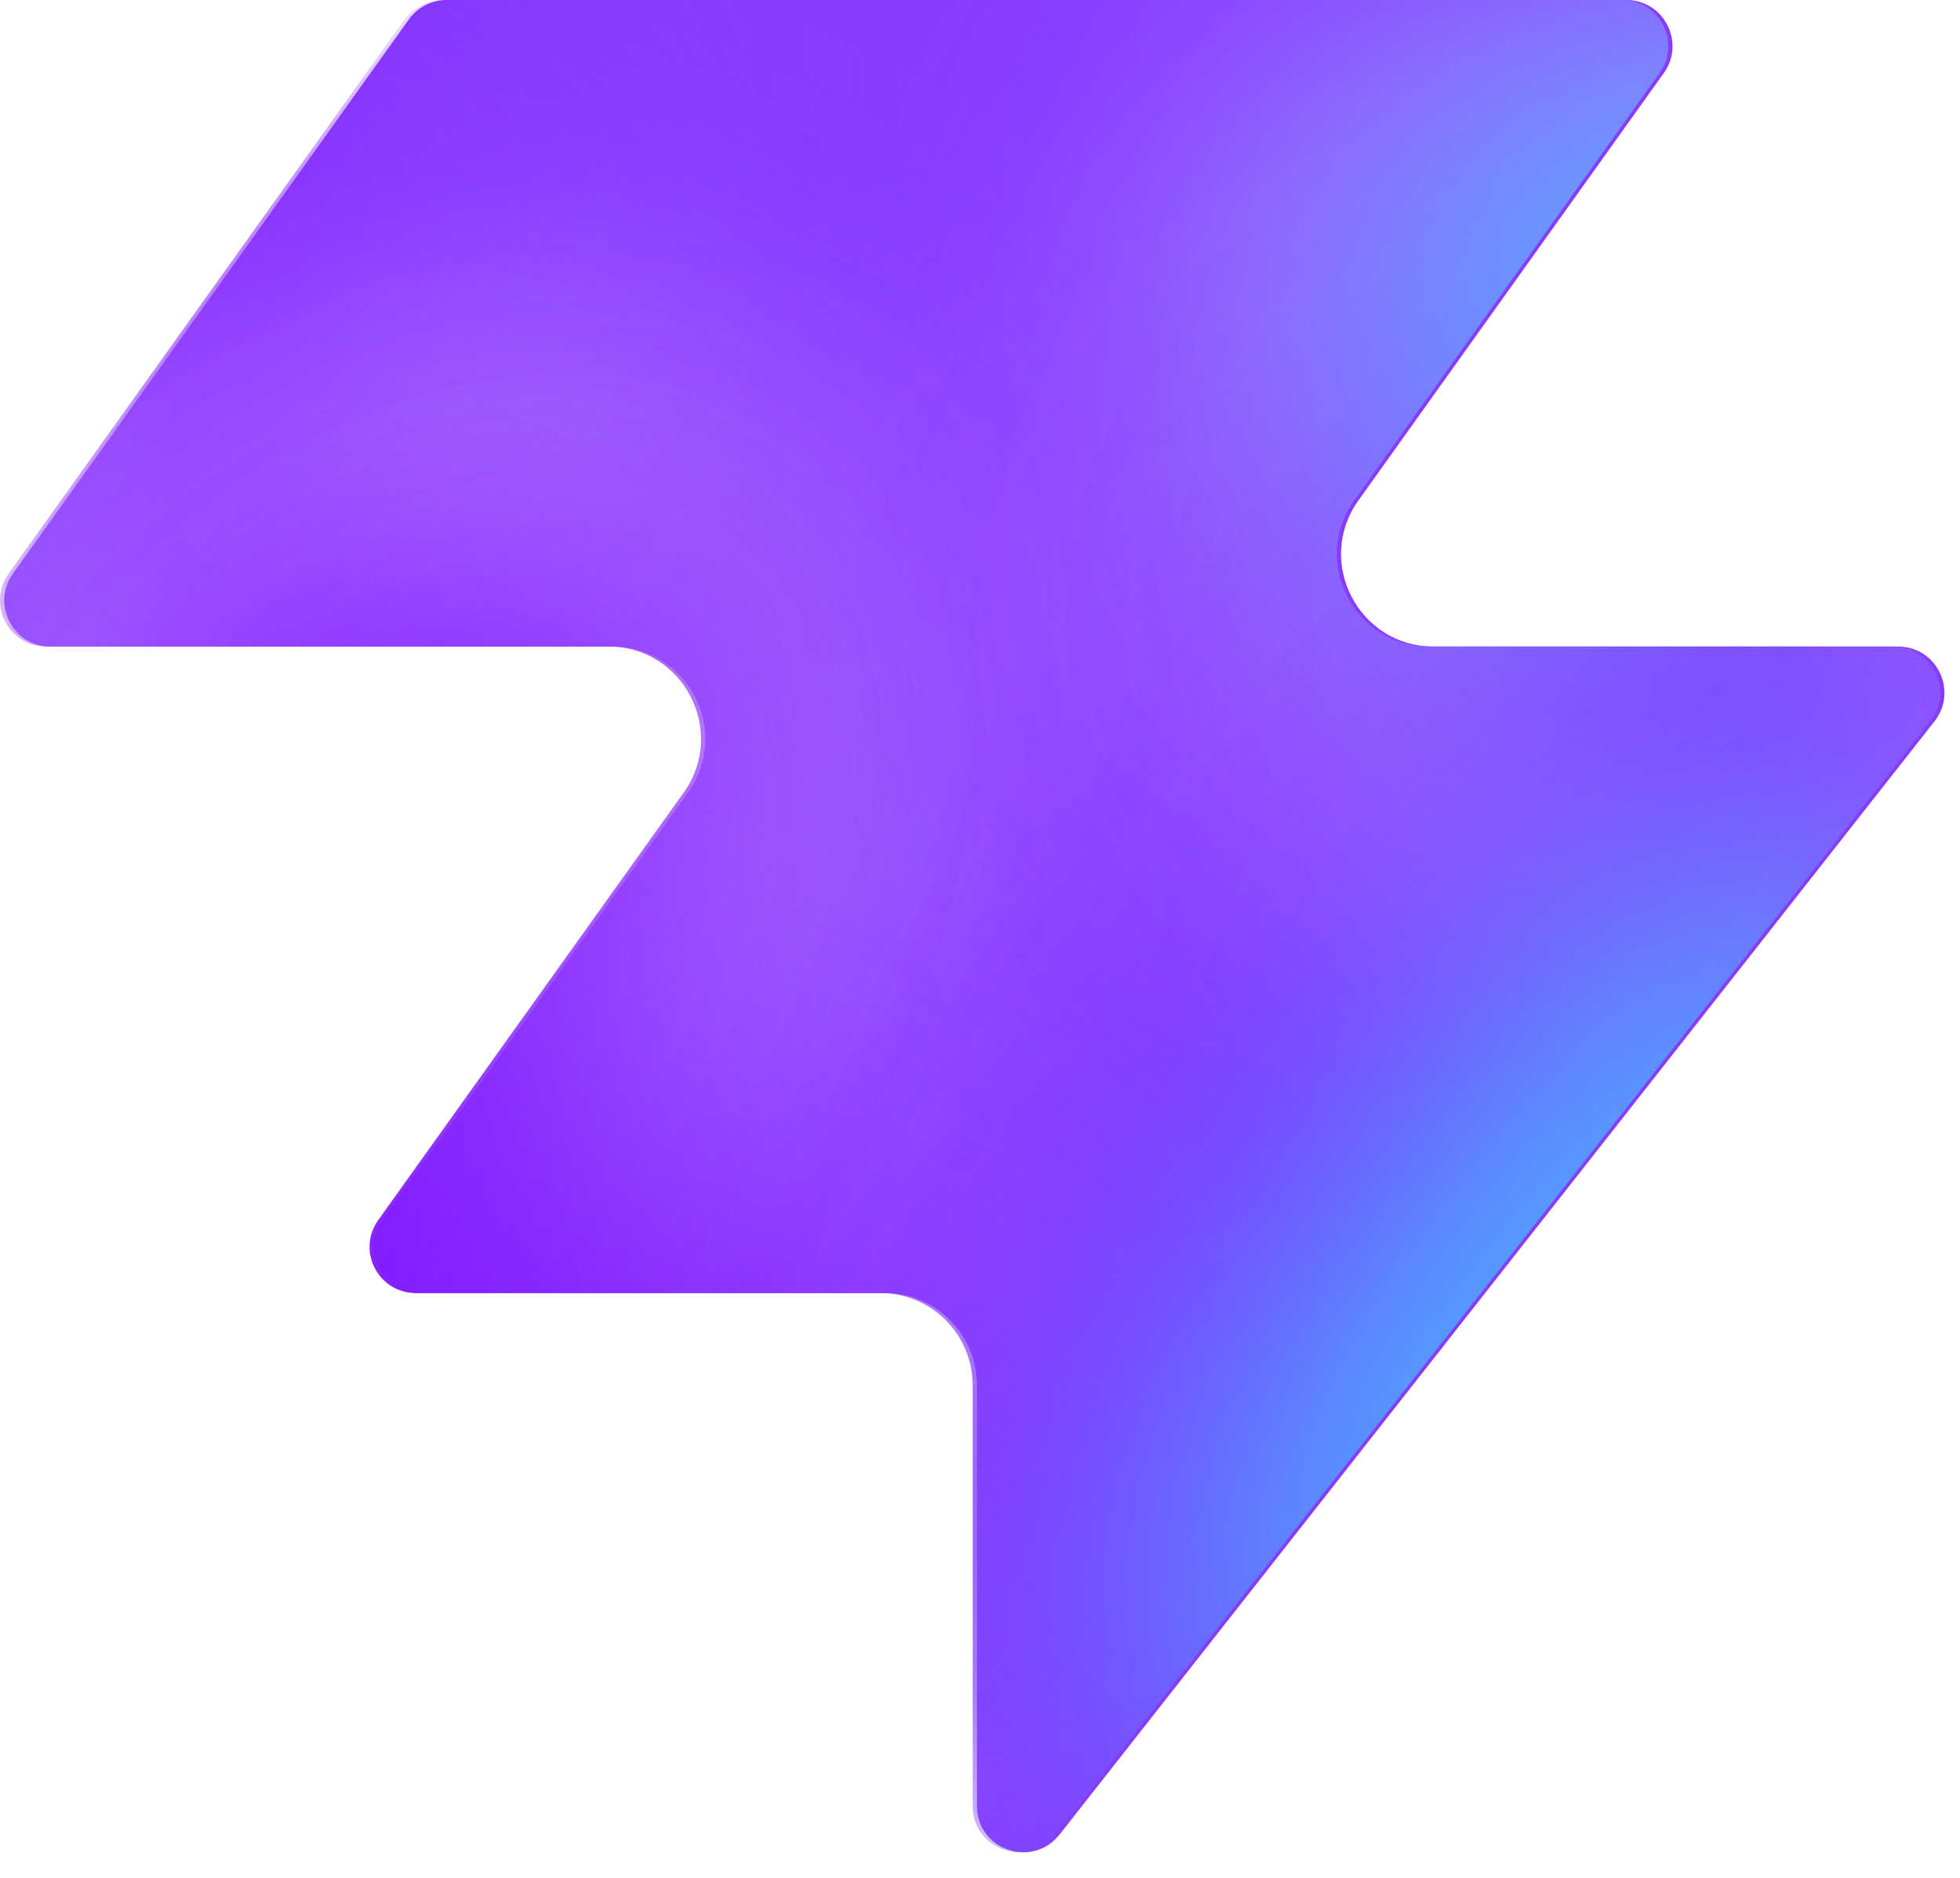
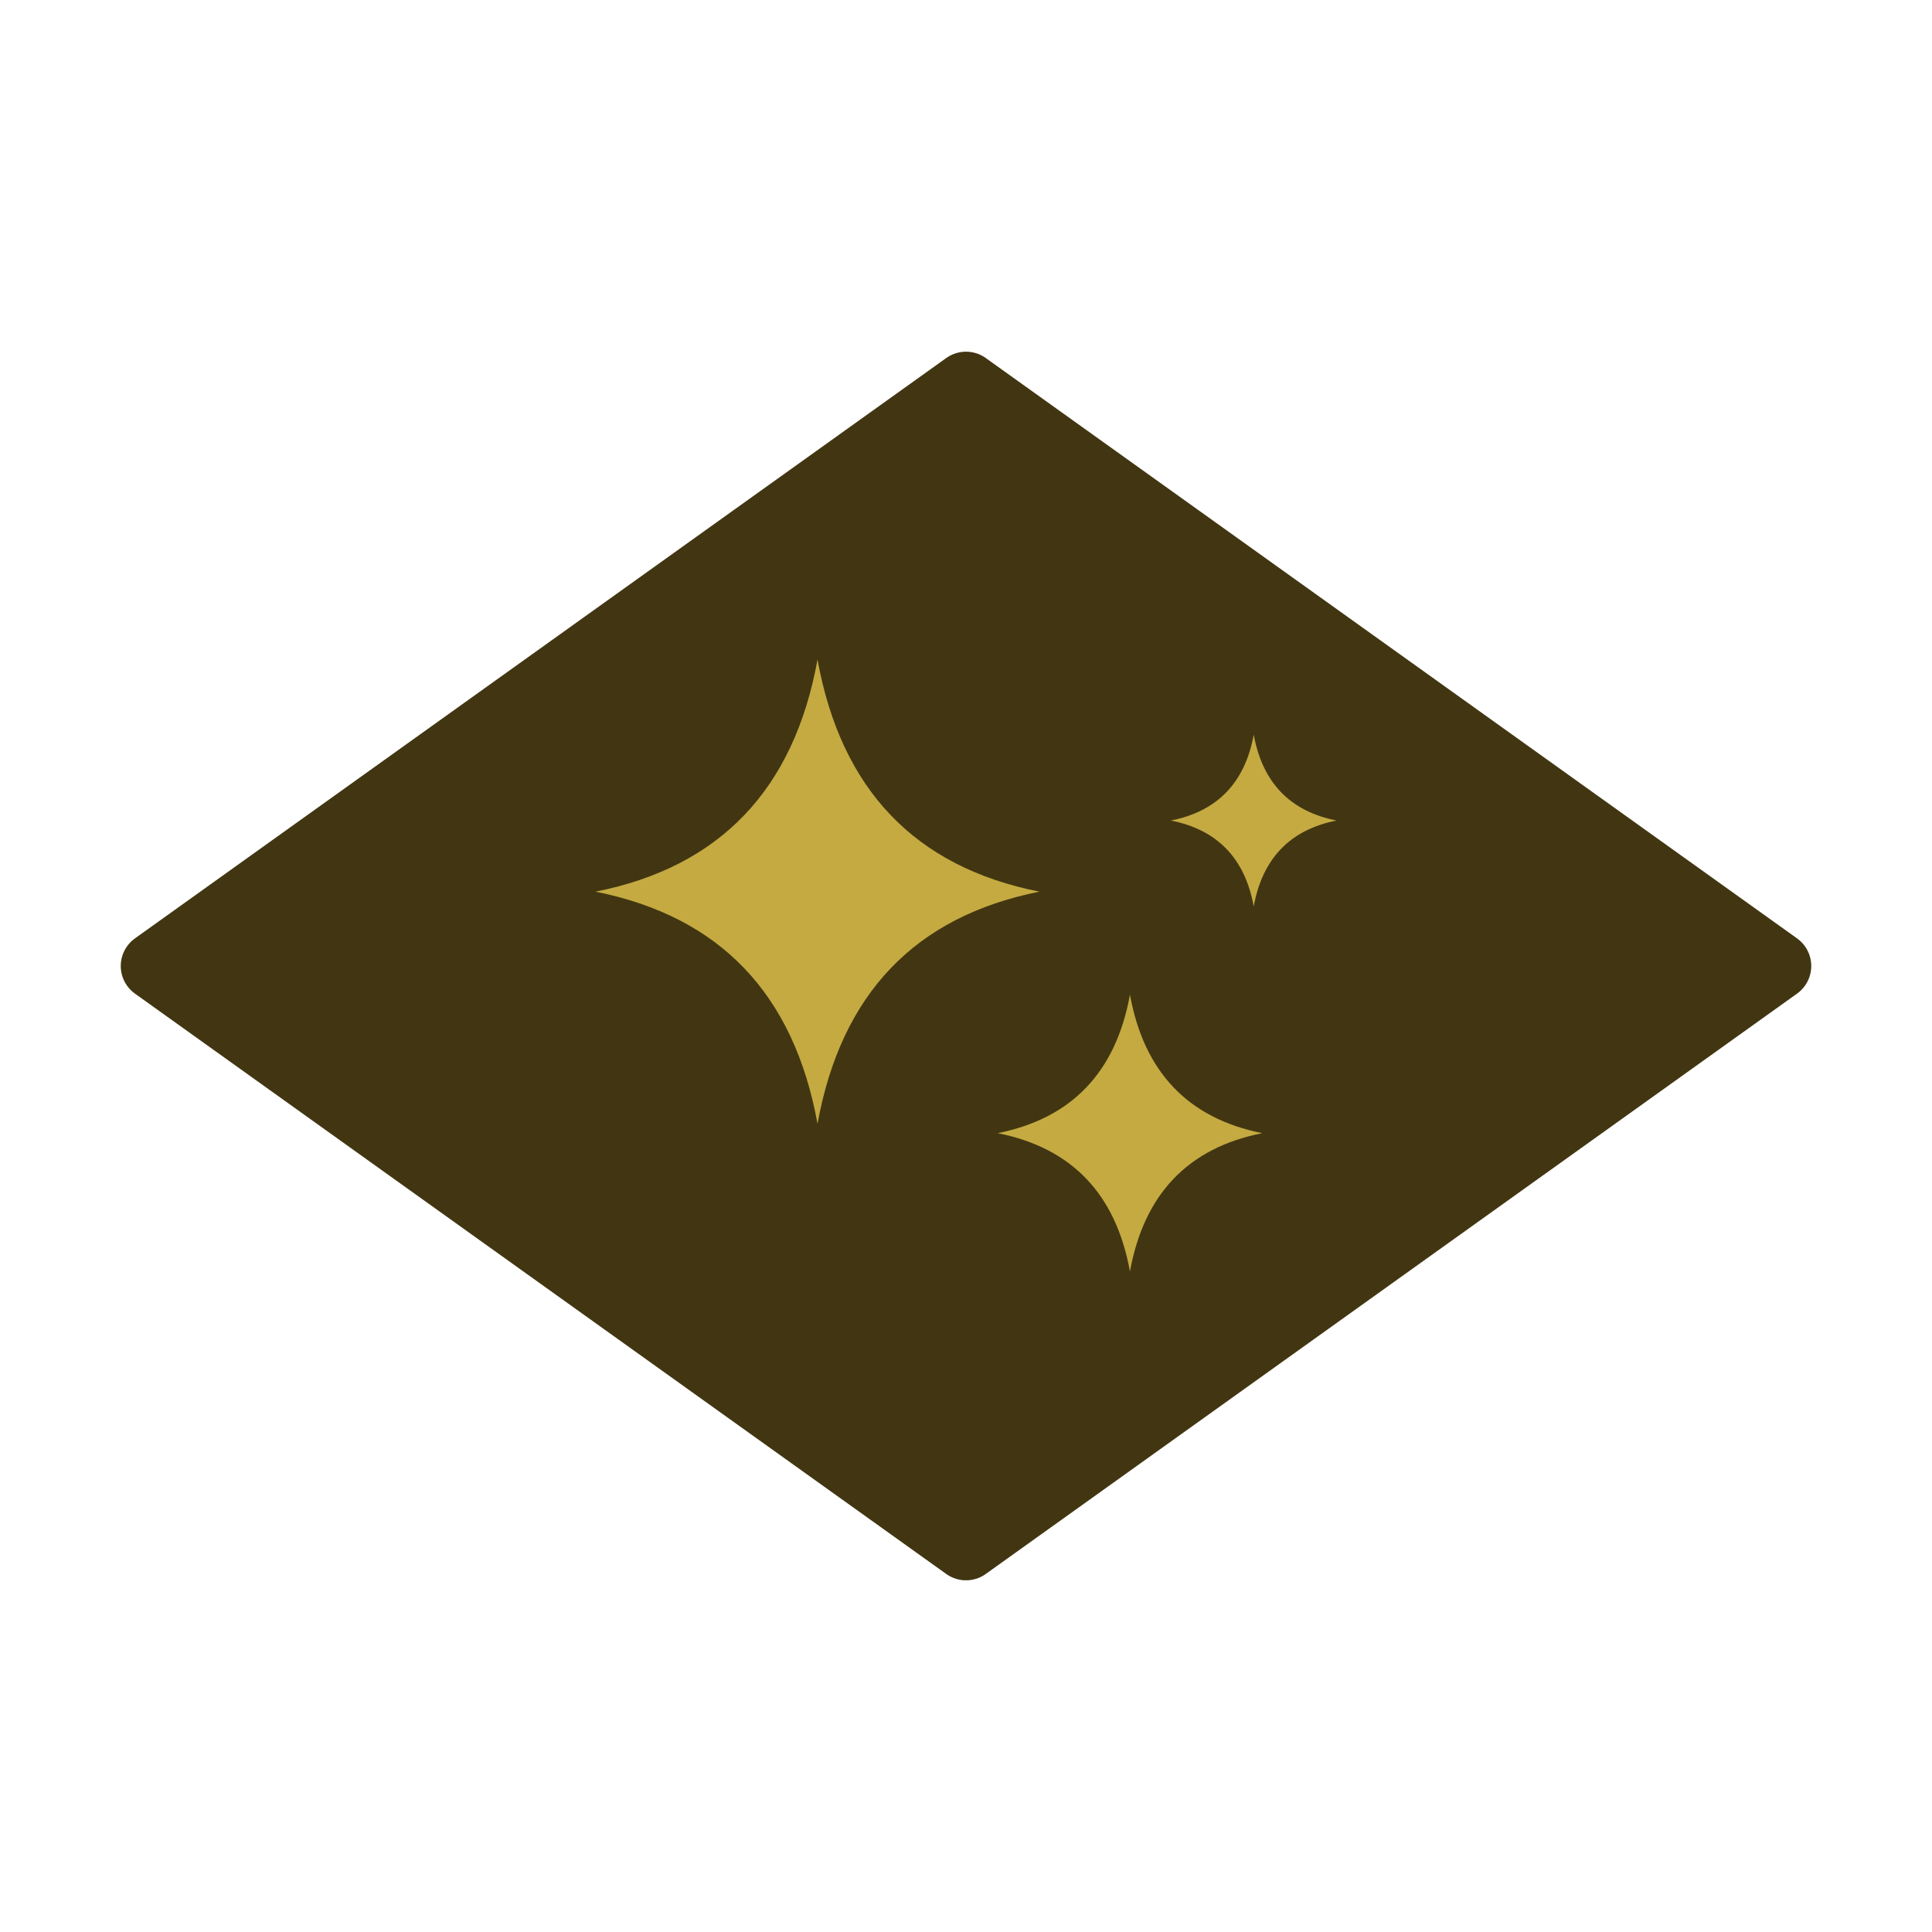
- <svg xmlns="http://www.w3.org/2000/svg" width="48" height="46" fill="none" viewBox="0 0 48 46">
-   <path fill="#863bff" d="M25.946 44.938c-.664.845-2.021.375-2.021-.698V33.937a2.26 2.26 0 0 0-2.262-2.262H10.287c-.92 0-1.456-1.04-.92-1.788l7.48-10.471c1.07-1.497 0-3.578-1.842-3.578H1.237c-.92 0-1.456-1.04-.92-1.788L10.013.474c.214-.297.556-.474.92-.474h28.894c.92 0 1.456 1.04.92 1.788l-7.48 10.471c-1.07 1.498 0 3.579 1.842 3.579h11.377c.943 0 1.473 1.088.89 1.83L25.947 44.94z" style="fill:#863bff;fill:color(display-p3 .525 .23 1);fill-opacity:1" />
-   <mask id="a" width="48" height="46" x="0" y="0" maskUnits="userSpaceOnUse" style="mask-type:alpha">
-     <path fill="#000" d="M25.842 44.938c-.664.844-2.021.375-2.021-.698V33.937a2.26 2.26 0 0 0-2.262-2.262H10.183c-.92 0-1.456-1.04-.92-1.788l7.48-10.471c1.07-1.498 0-3.579-1.842-3.579H1.133c-.92 0-1.456-1.04-.92-1.787L9.91.473c.214-.297.556-.474.92-.474h28.894c.92 0 1.456 1.04.92 1.788l-7.48 10.471c-1.07 1.498 0 3.578 1.842 3.578h11.377c.943 0 1.473 1.088.89 1.832L25.843 44.94z" style="fill:#000;fill-opacity:1" />
-   </mask>
-   <g mask="url(#a)">
-     <g filter="url(#b)">
-       <ellipse cx="5.508" cy="14.704" fill="#ede6ff" rx="5.508" ry="14.704" style="fill:#ede6ff;fill:color(display-p3 .927 .903 1);fill-opacity:1" transform="matrix(.00324 1 1 -.00324 -4.47 31.516)" />
-     </g>
-     <g filter="url(#c)">
-       <ellipse cx="10.399" cy="29.851" fill="#ede6ff" rx="10.399" ry="29.851" style="fill:#ede6ff;fill:color(display-p3 .927 .903 1);fill-opacity:1" transform="matrix(.00324 1 1 -.00324 -39.328 7.883)" />
-     </g>
-     <g filter="url(#d)">
-       <ellipse cx="5.508" cy="30.487" fill="#7e14ff" rx="5.508" ry="30.487" style="fill:#7e14ff;fill:color(display-p3 .492 .077 1);fill-opacity:1" transform="rotate(89.814 -25.913 -14.639)scale(1 -1)" />
-     </g>
-     <g filter="url(#e)">
-       <ellipse cx="5.508" cy="30.599" fill="#7e14ff" rx="5.508" ry="30.599" style="fill:#7e14ff;fill:color(display-p3 .492 .077 1);fill-opacity:1" transform="rotate(89.814 -32.644 -3.334)scale(1 -1)" />
-     </g>
-     <g filter="url(#f)">
-       <ellipse cx="5.508" cy="30.599" fill="#7e14ff" rx="5.508" ry="30.599" style="fill:#7e14ff;fill:color(display-p3 .492 .077 1);fill-opacity:1" transform="matrix(.00324 1 1 -.00324 -34.34 30.47)" />
-     </g>
-     <g filter="url(#g)">
-       <ellipse cx="14.072" cy="22.078" fill="#ede6ff" rx="14.072" ry="22.078" style="fill:#ede6ff;fill:color(display-p3 .927 .903 1);fill-opacity:1" transform="rotate(93.35 24.506 48.493)scale(-1 1)" />
-     </g>
-     <g filter="url(#h)">
-       <ellipse cx="3.47" cy="21.501" fill="#7e14ff" rx="3.47" ry="21.501" style="fill:#7e14ff;fill:color(display-p3 .492 .077 1);fill-opacity:1" transform="rotate(89.009 28.708 47.59)scale(-1 1)" />
-     </g>
-     <g filter="url(#i)">
-       <ellipse cx="3.47" cy="21.501" fill="#7e14ff" rx="3.47" ry="21.501" style="fill:#7e14ff;fill:color(display-p3 .492 .077 1);fill-opacity:1" transform="rotate(89.009 28.708 47.59)scale(-1 1)" />
-     </g>
-     <g filter="url(#j)">
-       <ellipse cx=".387" cy="8.972" fill="#7e14ff" rx="4.407" ry="29.108" style="fill:#7e14ff;fill:color(display-p3 .492 .077 1);fill-opacity:1" transform="rotate(39.51 .387 8.972)" />
-     </g>
-     <g filter="url(#k)">
-       <ellipse cx="47.523" cy="-6.092" fill="#7e14ff" rx="4.407" ry="29.108" style="fill:#7e14ff;fill:color(display-p3 .492 .077 1);fill-opacity:1" transform="rotate(37.892 47.523 -6.092)" />
-     </g>
-     <g filter="url(#l)">
-       <ellipse cx="41.412" cy="6.333" fill="#47bfff" rx="5.971" ry="9.665" style="fill:#47bfff;fill:color(display-p3 .28 .748 1);fill-opacity:1" transform="rotate(37.892 41.412 6.333)" />
-     </g>
-     <g filter="url(#m)">
-       <ellipse cx="-1.879" cy="38.332" fill="#7e14ff" rx="4.407" ry="29.108" style="fill:#7e14ff;fill:color(display-p3 .492 .077 1);fill-opacity:1" transform="rotate(37.892 -1.88 38.332)" />
-     </g>
-     <g filter="url(#n)">
-       <ellipse cx="-1.879" cy="38.332" fill="#7e14ff" rx="4.407" ry="29.108" style="fill:#7e14ff;fill:color(display-p3 .492 .077 1);fill-opacity:1" transform="rotate(37.892 -1.88 38.332)" />
-     </g>
-     <g filter="url(#o)">
-       <ellipse cx="35.651" cy="29.907" fill="#7e14ff" rx="4.407" ry="29.108" style="fill:#7e14ff;fill:color(display-p3 .492 .077 1);fill-opacity:1" transform="rotate(37.892 35.651 29.907)" />
-     </g>
-     <g filter="url(#p)">
-       <ellipse cx="38.418" cy="32.4" fill="#47bfff" rx="5.971" ry="15.297" style="fill:#47bfff;fill:color(display-p3 .28 .748 1);fill-opacity:1" transform="rotate(37.892 38.418 32.4)" />
-     </g>
-   </g>
-   <defs>
-     <filter id="b" width="60.045" height="41.654" x="-19.77" y="16.149" color-interpolation-filters="sRGB" filterUnits="userSpaceOnUse">
-       <feFlood flood-opacity="0" result="BackgroundImageFix" />
-       <feBlend in="SourceGraphic" in2="BackgroundImageFix" result="shape" />
-       <feGaussianBlur result="effect1_foregroundBlur_2002_17158" stdDeviation="7.659" />
-     </filter>
-     <filter id="c" width="90.34" height="51.437" x="-54.613" y="-7.533" color-interpolation-filters="sRGB" filterUnits="userSpaceOnUse">
-       <feFlood flood-opacity="0" result="BackgroundImageFix" />
-       <feBlend in="SourceGraphic" in2="BackgroundImageFix" result="shape" />
-       <feGaussianBlur result="effect1_foregroundBlur_2002_17158" stdDeviation="7.659" />
-     </filter>
-     <filter id="d" width="79.355" height="29.4" x="-49.64" y="2.03" color-interpolation-filters="sRGB" filterUnits="userSpaceOnUse">
-       <feFlood flood-opacity="0" result="BackgroundImageFix" />
-       <feBlend in="SourceGraphic" in2="BackgroundImageFix" result="shape" />
-       <feGaussianBlur result="effect1_foregroundBlur_2002_17158" stdDeviation="4.596" />
-     </filter>
-     <filter id="e" width="79.579" height="29.4" x="-45.045" y="20.029" color-interpolation-filters="sRGB" filterUnits="userSpaceOnUse">
-       <feFlood flood-opacity="0" result="BackgroundImageFix" />
-       <feBlend in="SourceGraphic" in2="BackgroundImageFix" result="shape" />
-       <feGaussianBlur result="effect1_foregroundBlur_2002_17158" stdDeviation="4.596" />
-     </filter>
-     <filter id="f" width="79.579" height="29.4" x="-43.513" y="21.178" color-interpolation-filters="sRGB" filterUnits="userSpaceOnUse">
-       <feFlood flood-opacity="0" result="BackgroundImageFix" />
-       <feBlend in="SourceGraphic" in2="BackgroundImageFix" result="shape" />
-       <feGaussianBlur result="effect1_foregroundBlur_2002_17158" stdDeviation="4.596" />
-     </filter>
-     <filter id="g" width="74.749" height="58.852" x="15.756" y="-17.901" color-interpolation-filters="sRGB" filterUnits="userSpaceOnUse">
-       <feFlood flood-opacity="0" result="BackgroundImageFix" />
-       <feBlend in="SourceGraphic" in2="BackgroundImageFix" result="shape" />
-       <feGaussianBlur result="effect1_foregroundBlur_2002_17158" stdDeviation="7.659" />
-     </filter>
-     <filter id="h" width="61.377" height="25.362" x="23.548" y="2.284" color-interpolation-filters="sRGB" filterUnits="userSpaceOnUse">
-       <feFlood flood-opacity="0" result="BackgroundImageFix" />
-       <feBlend in="SourceGraphic" in2="BackgroundImageFix" result="shape" />
-       <feGaussianBlur result="effect1_foregroundBlur_2002_17158" stdDeviation="4.596" />
-     </filter>
-     <filter id="i" width="61.377" height="25.362" x="23.548" y="2.284" color-interpolation-filters="sRGB" filterUnits="userSpaceOnUse">
-       <feFlood flood-opacity="0" result="BackgroundImageFix" />
-       <feBlend in="SourceGraphic" in2="BackgroundImageFix" result="shape" />
-       <feGaussianBlur result="effect1_foregroundBlur_2002_17158" stdDeviation="4.596" />
-     </filter>
-     <filter id="j" width="56.045" height="63.649" x="-27.636" y="-22.853" color-interpolation-filters="sRGB" filterUnits="userSpaceOnUse">
-       <feFlood flood-opacity="0" result="BackgroundImageFix" />
-       <feBlend in="SourceGraphic" in2="BackgroundImageFix" result="shape" />
-       <feGaussianBlur result="effect1_foregroundBlur_2002_17158" stdDeviation="4.596" />
-     </filter>
-     <filter id="k" width="54.814" height="64.646" x="20.116" y="-38.415" color-interpolation-filters="sRGB" filterUnits="userSpaceOnUse">
-       <feFlood flood-opacity="0" result="BackgroundImageFix" />
-       <feBlend in="SourceGraphic" in2="BackgroundImageFix" result="shape" />
-       <feGaussianBlur result="effect1_foregroundBlur_2002_17158" stdDeviation="4.596" />
-     </filter>
-     <filter id="l" width="33.541" height="35.313" x="24.641" y="-11.323" color-interpolation-filters="sRGB" filterUnits="userSpaceOnUse">
-       <feFlood flood-opacity="0" result="BackgroundImageFix" />
-       <feBlend in="SourceGraphic" in2="BackgroundImageFix" result="shape" />
-       <feGaussianBlur result="effect1_foregroundBlur_2002_17158" stdDeviation="4.596" />
-     </filter>
-     <filter id="m" width="54.814" height="64.646" x="-29.286" y="6.009" color-interpolation-filters="sRGB" filterUnits="userSpaceOnUse">
-       <feFlood flood-opacity="0" result="BackgroundImageFix" />
-       <feBlend in="SourceGraphic" in2="BackgroundImageFix" result="shape" />
-       <feGaussianBlur result="effect1_foregroundBlur_2002_17158" stdDeviation="4.596" />
-     </filter>
-     <filter id="n" width="54.814" height="64.646" x="-29.286" y="6.009" color-interpolation-filters="sRGB" filterUnits="userSpaceOnUse">
-       <feFlood flood-opacity="0" result="BackgroundImageFix" />
-       <feBlend in="SourceGraphic" in2="BackgroundImageFix" result="shape" />
-       <feGaussianBlur result="effect1_foregroundBlur_2002_17158" stdDeviation="4.596" />
-     </filter>
-     <filter id="o" width="54.814" height="64.646" x="8.244" y="-2.416" color-interpolation-filters="sRGB" filterUnits="userSpaceOnUse">
-       <feFlood flood-opacity="0" result="BackgroundImageFix" />
-       <feBlend in="SourceGraphic" in2="BackgroundImageFix" result="shape" />
-       <feGaussianBlur result="effect1_foregroundBlur_2002_17158" stdDeviation="4.596" />
-     </filter>
-     <filter id="p" width="39.409" height="43.623" x="18.713" y="10.588" color-interpolation-filters="sRGB" filterUnits="userSpaceOnUse">
-       <feFlood flood-opacity="0" result="BackgroundImageFix" />
-       <feBlend in="SourceGraphic" in2="BackgroundImageFix" result="shape" />
-       <feGaussianBlur result="effect1_foregroundBlur_2002_17158" stdDeviation="4.596" />
-     </filter>
-   </defs>
+ <svg xmlns="http://www.w3.org/2000/svg" viewBox="0 0 1024 1024" role="img">
+   <polygon points="512,204.4 942.0,512 512,819.6 82.0,512" fill="#423612" stroke="#423612" stroke-width="36" stroke-linejoin="round" />
+   <path fill="#C4AA41" d="M433.3,349.6Q452.1,453.0 550.9,472.6Q452.1,492.3 433.3,595.6Q414.5,492.3 315.6,472.6Q414.5,453.0 433.3,349.6Z M598.9,527.2Q610.1,588.8 669.0,600.6Q610.1,612.3 598.9,673.9Q587.7,612.3 528.8,600.6Q587.7,588.8 598.9,527.2Z M664.5,389.4Q671.5,427.6 708.4,434.9Q671.5,442.2 664.5,480.4Q657.5,442.2 620.6,434.9Q657.5,427.6 664.5,389.4Z" />
</svg>
